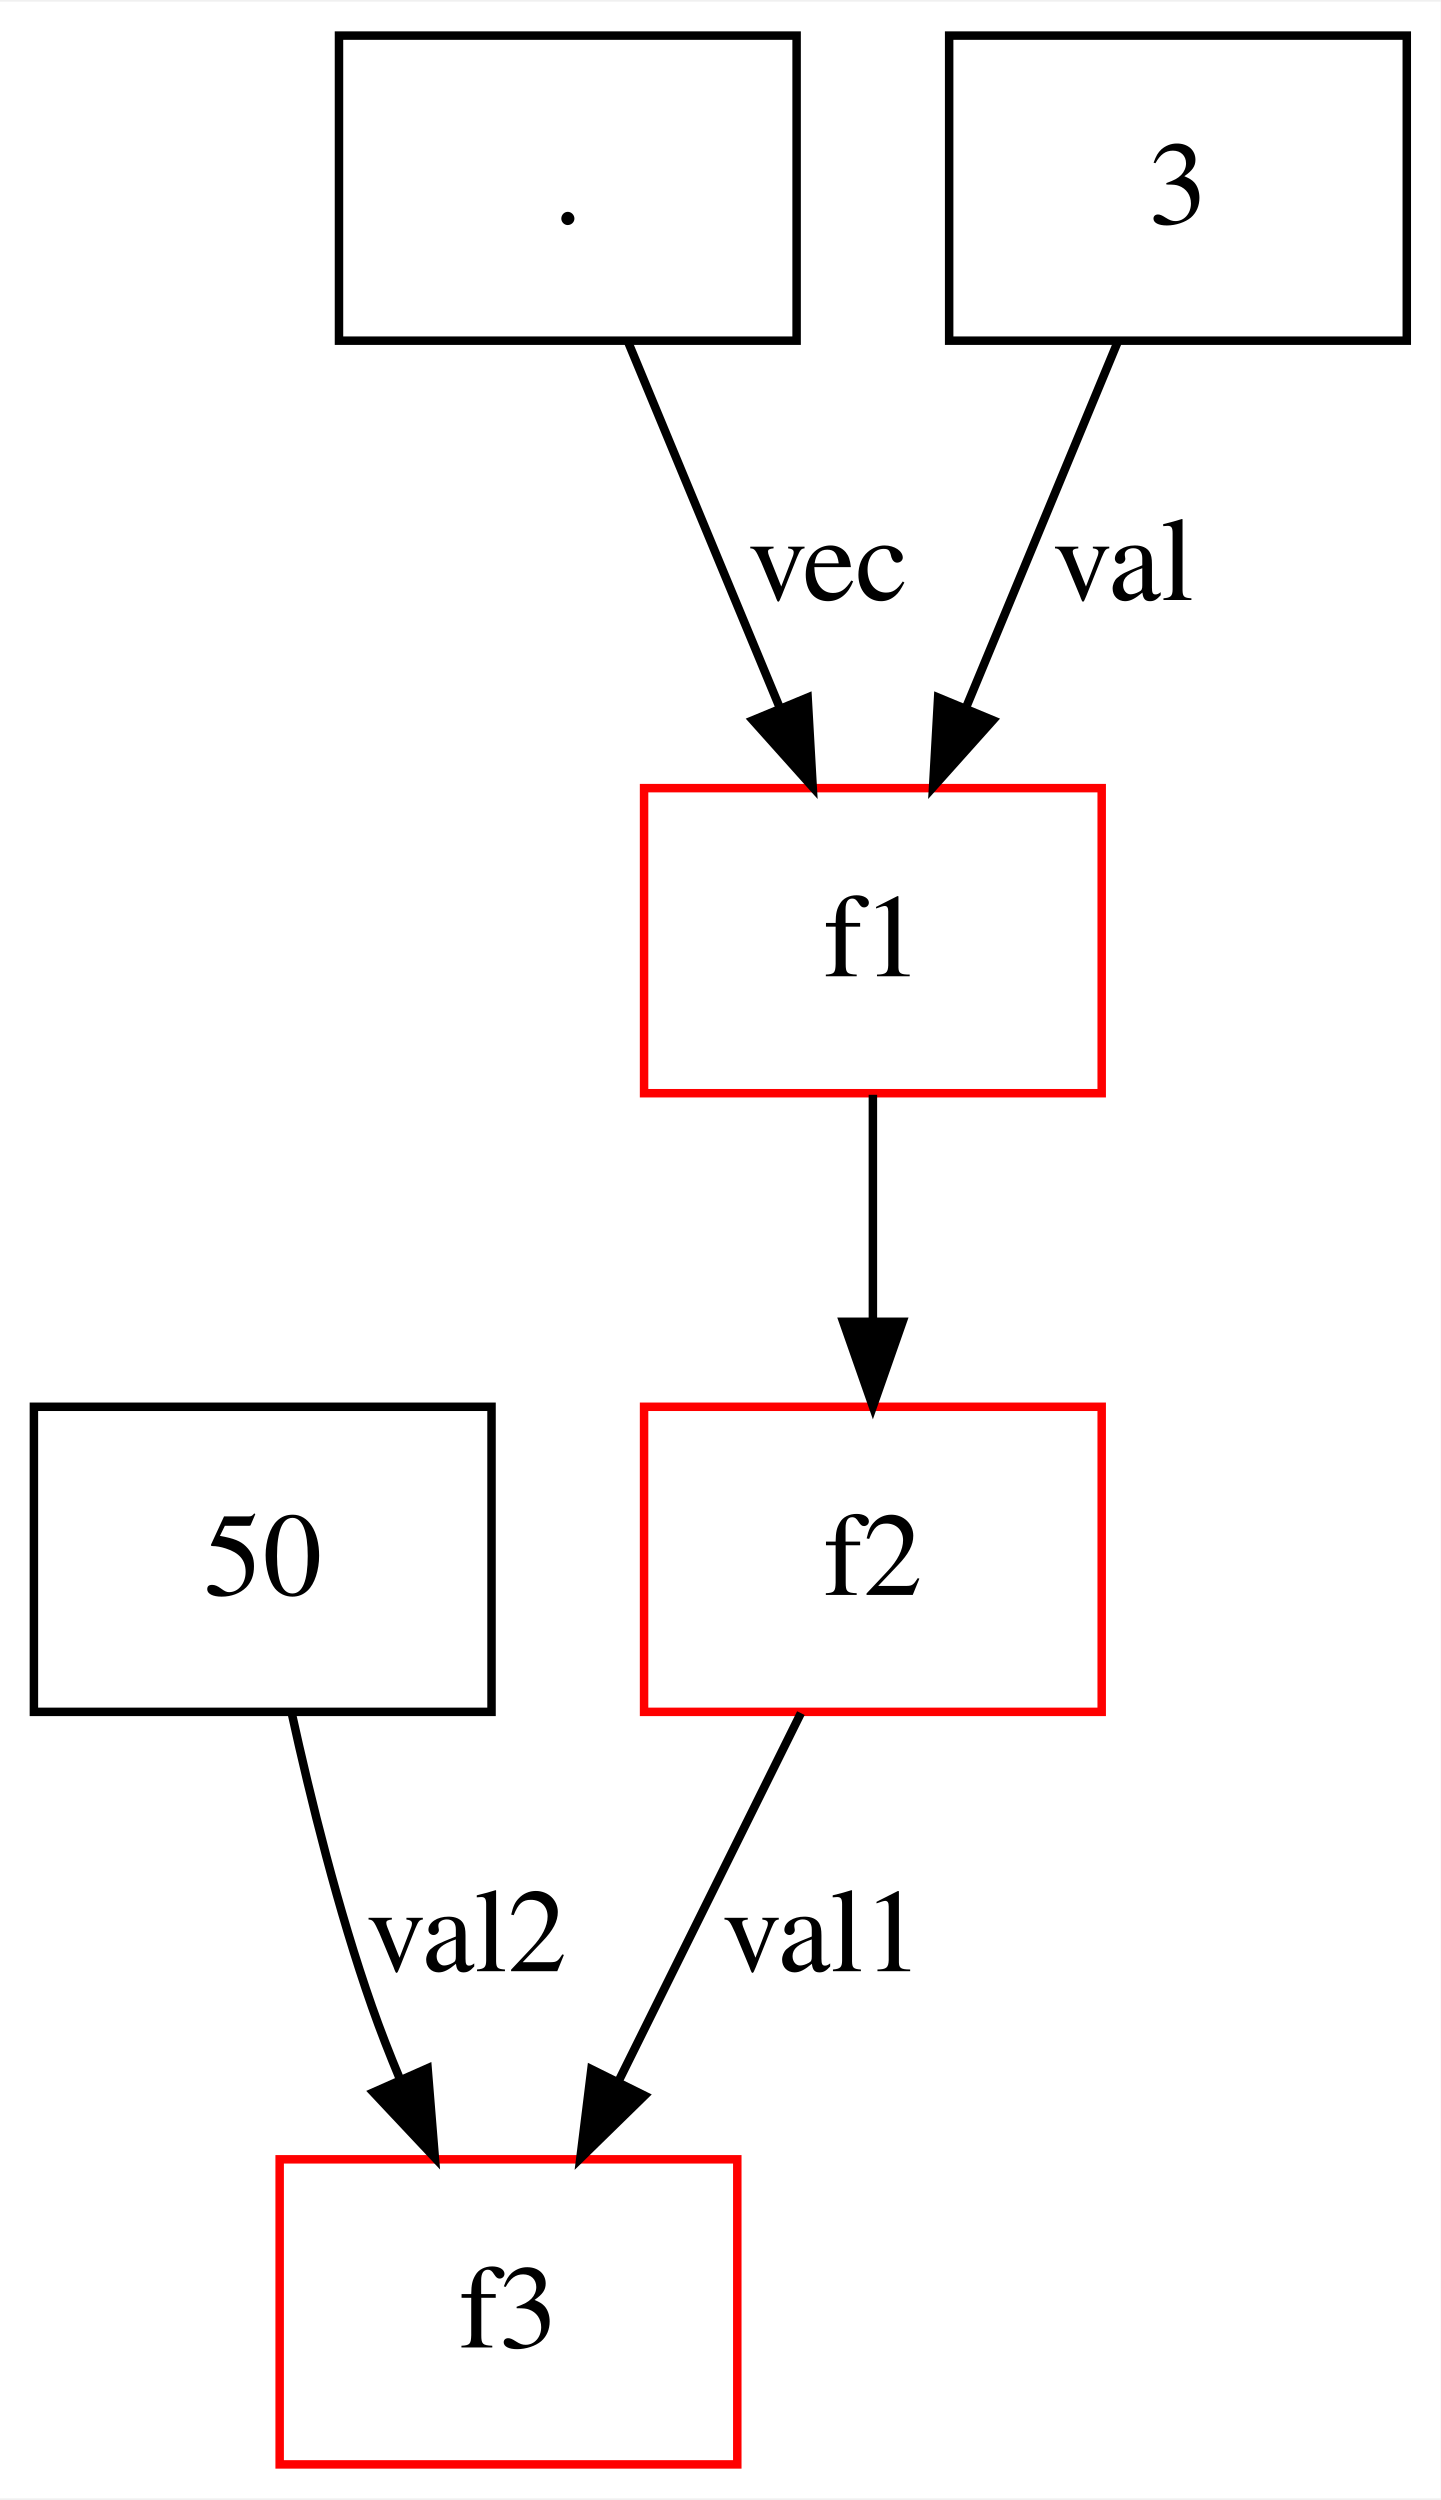
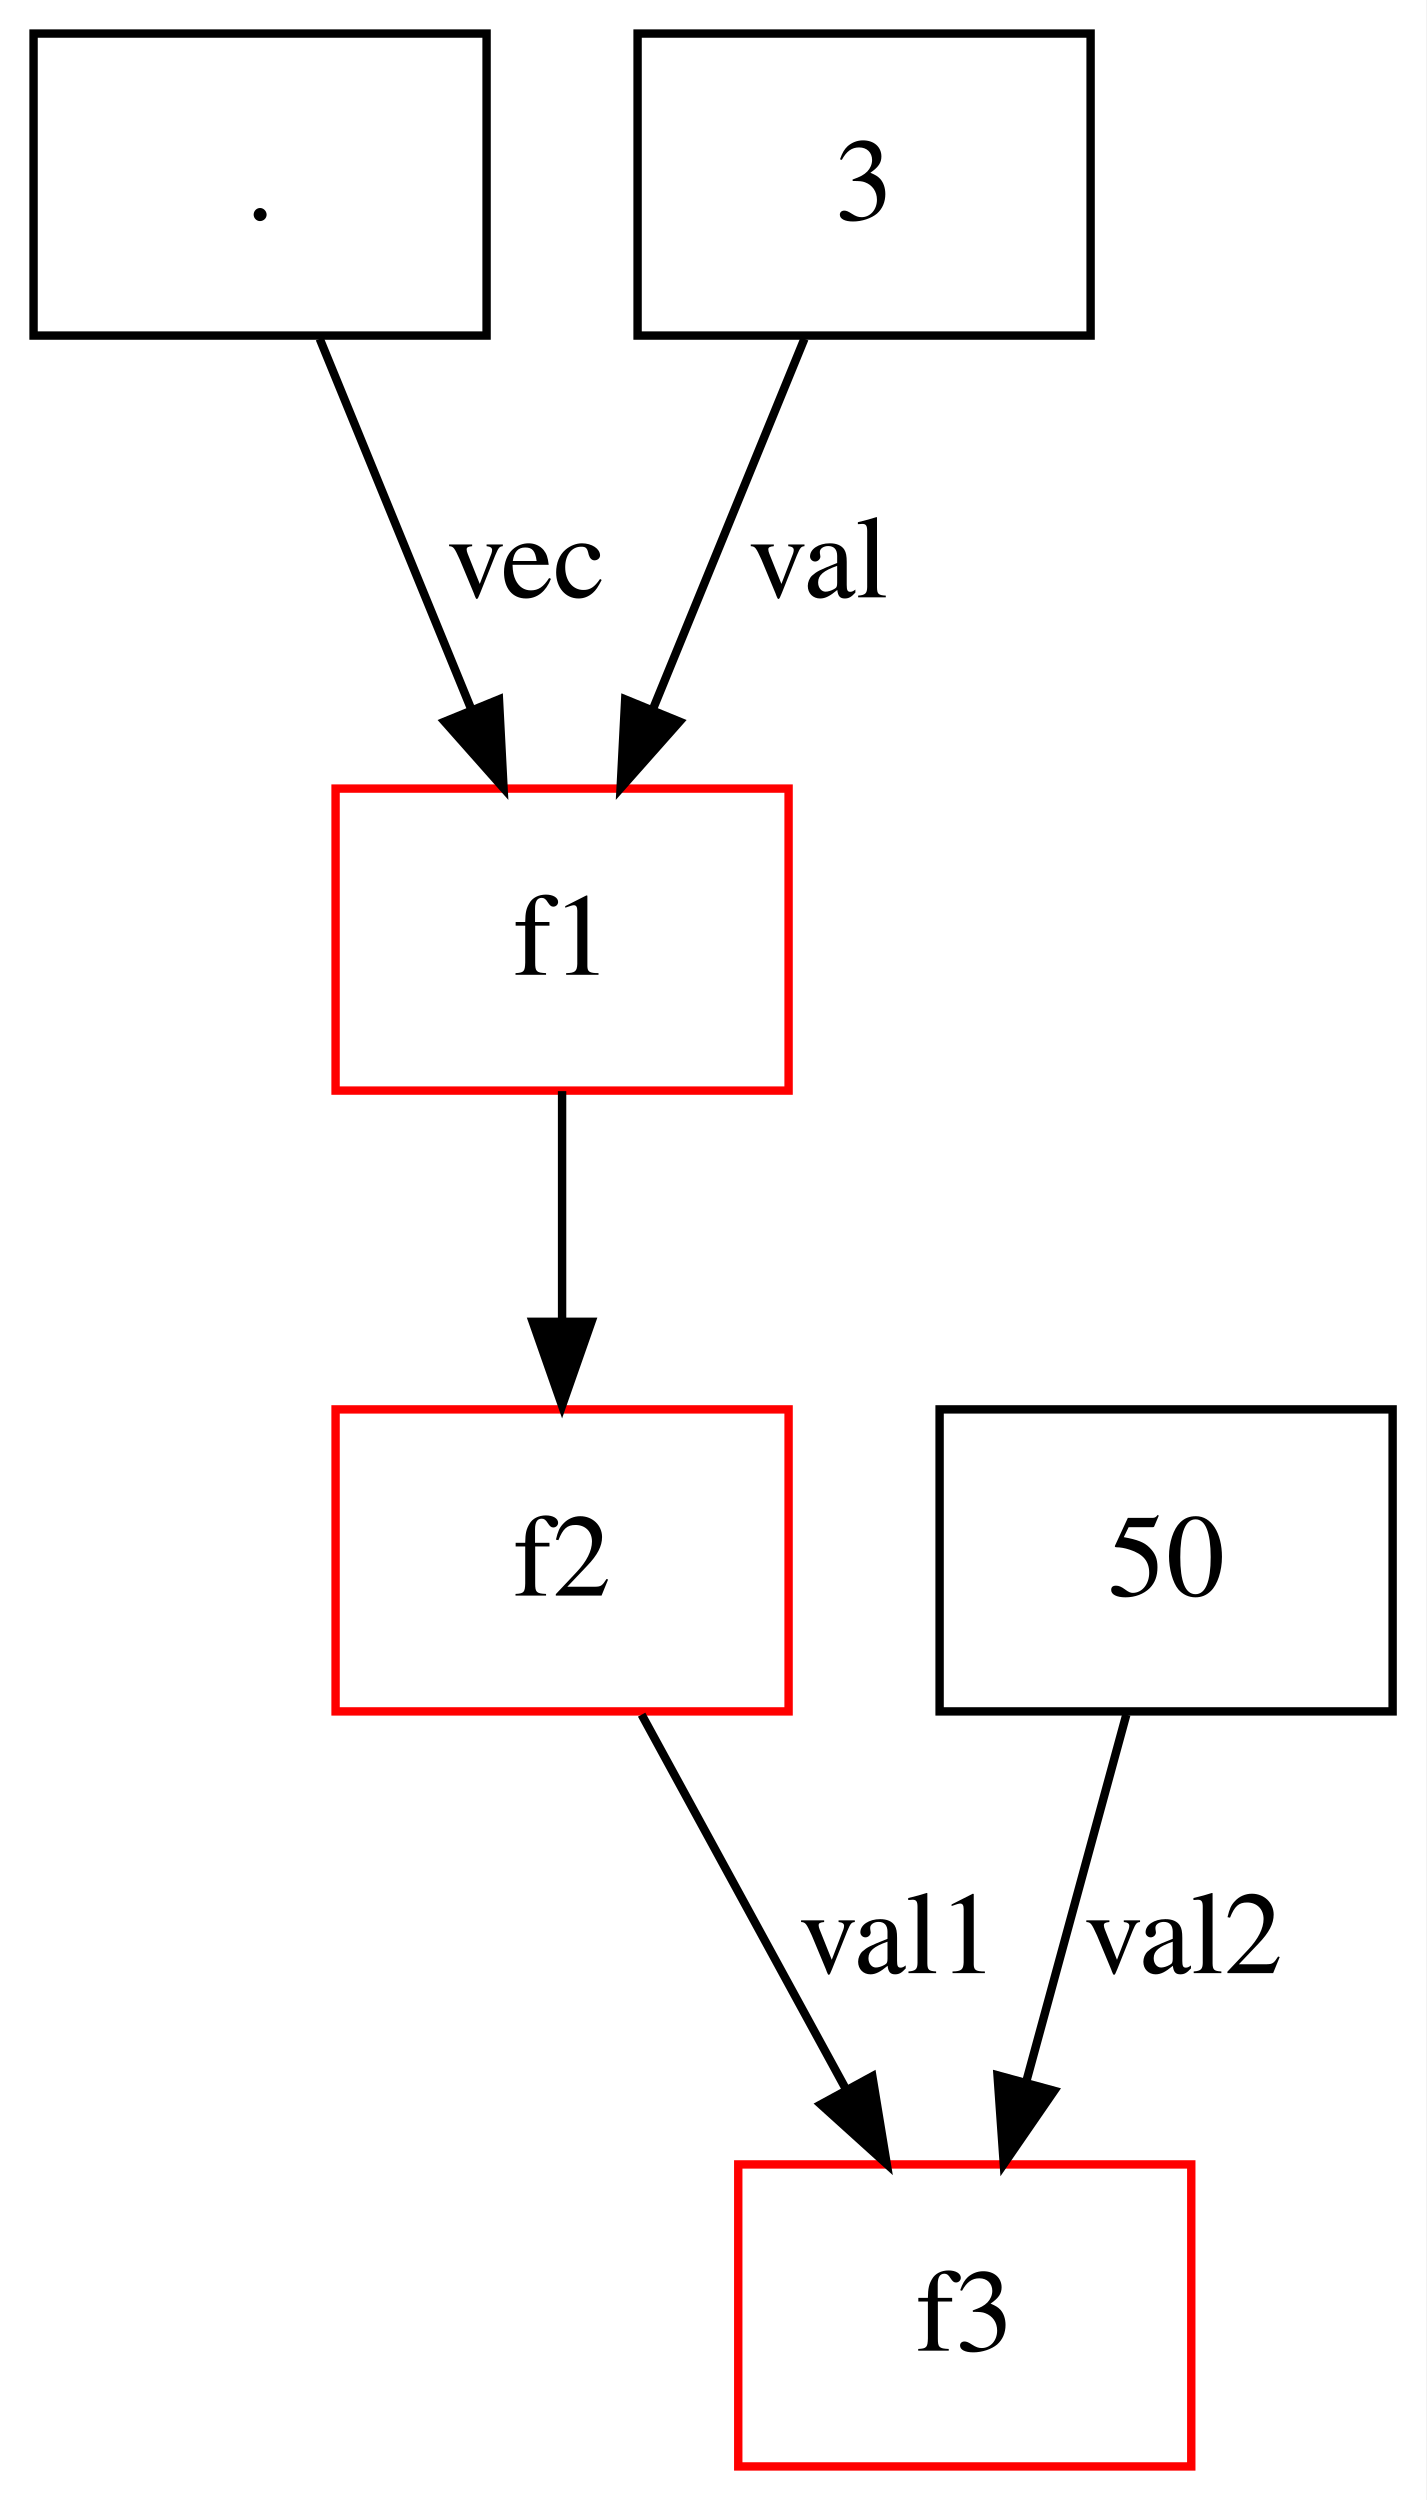
- <svg xmlns="http://www.w3.org/2000/svg" width="170pt" height="295pt" viewBox="0.00 0.00 170.00 294.60">
-   <g id="graph0" class="graph" transform="scale(1 1) rotate(0) translate(4 290.6)">
-     <polygon fill="white" stroke="none" points="-4,4 -4,-290.6 166,-290.6 166,4 -4,4" />
+ <svg xmlns="http://www.w3.org/2000/svg" width="170pt" height="298pt" viewBox="0.00 0.00 170.00 298.00">
+   <g id="graph0" class="graph" transform="scale(1 1) rotate(0) translate(4 294)">
+     <polygon fill="white" stroke="none" points="-4,4 -4,-294 166,-294 166,4 -4,4" />
    <g id="node1" class="node">
-       <polygon fill="none" stroke="red" points="126,-124.8 72,-124.8 72,-88.8 126,-88.8 126,-124.8" />
-       <text text-anchor="middle" x="99" y="-102.6" font-family="Times,serif" font-size="14.00">f2</text>
+       <polygon fill="none" stroke="red" points="138,-36 84,-36 84,-0 138,-0 138,-36" />
+       <text text-anchor="middle" x="111" y="-13.8" font-family="Times,serif" font-size="14.00">f3</text>
    </g>
    <g id="node2" class="node">
-       <polygon fill="none" stroke="red" points="83,-36 29,-36 29,-0 83,-0 83,-36" />
-       <text text-anchor="middle" x="56" y="-13.8" font-family="Times,serif" font-size="14.00">f3</text>
+       <polygon fill="none" stroke="red" points="90,-200 36,-200 36,-164 90,-164 90,-200" />
+       <text text-anchor="middle" x="63" y="-177.8" font-family="Times,serif" font-size="14.00">f1</text>
+     </g>
+     <g id="node3" class="node">
+       <polygon fill="none" stroke="red" points="90,-126 36,-126 36,-90 90,-90 90,-126" />
+       <text text-anchor="middle" x="63" y="-103.8" font-family="Times,serif" font-size="14.00">f2</text>
    </g>
    <g id="edge1" class="edge">
-       <path fill="none" stroke="black" d="M90.505,-88.651C84.38,-76.287 75.999,-59.37 69.031,-45.304" />
-       <polygon fill="black" stroke="black" points="72.053,-43.52 64.478,-36.113 65.781,-46.628 72.053,-43.52" />
-       <text text-anchor="middle" x="93.053" y="-58.2" font-family="Times,serif" font-size="14.00">val1</text>
-     </g>
-     <g id="node3" class="node">
-       <polygon fill="none" stroke="red" points="126,-197.8 72,-197.8 72,-161.8 126,-161.8 126,-197.8" />
-       <text text-anchor="middle" x="99" y="-175.6" font-family="Times,serif" font-size="14.00">f1</text>
+       <path fill="none" stroke="black" d="M63,-163.937C63,-155.807 63,-145.876 63,-136.705" />
+       <polygon fill="black" stroke="black" points="66.5,-136.441 63,-126.441 59.5,-136.441 66.5,-136.441" />
    </g>
    <g id="edge2" class="edge">
-       <path fill="none" stroke="black" d="M99,-161.613C99,-153.589 99,-143.847 99,-134.869" />
-       <polygon fill="black" stroke="black" points="102.5,-134.829 99,-124.829 95.5,-134.829 102.5,-134.829" />
+       <path fill="none" stroke="black" d="M72.483,-89.614C79.431,-76.876 88.979,-59.372 96.83,-44.979" />
+       <polygon fill="black" stroke="black" points="99.984,-46.505 101.7,-36.05 93.839,-43.153 99.984,-46.505" />
+       <text text-anchor="middle" x="103.053" y="-58.8" font-family="Times,serif" font-size="14.00">val1</text>
    </g>
    <g id="node4" class="node">
-       <polygon fill="none" stroke="black" points="54,-124.8 0,-124.8 0,-88.8 54,-88.8 54,-124.8" />
-       <text text-anchor="middle" x="27" y="-102.6" font-family="Times,serif" font-size="14.00">50</text>
+       <polygon fill="none" stroke="black" points="162,-126 108,-126 108,-90 162,-90 162,-126" />
+       <text text-anchor="middle" x="135" y="-103.8" font-family="Times,serif" font-size="14.00">50</text>
    </g>
    <g id="edge3" class="edge">
-       <path fill="none" stroke="black" d="M30.396,-88.768C32.641,-78.548 35.904,-65.368 39.895,-54 40.871,-51.219 41.988,-48.359 43.169,-45.528" />
-       <polygon fill="black" stroke="black" points="46.46,-46.742 47.316,-36.182 40.061,-43.903 46.46,-46.742" />
-       <text text-anchor="middle" x="51.053" y="-58.2" font-family="Times,serif" font-size="14.00">val2</text>
+       <path fill="none" stroke="black" d="M130.258,-89.614C126.851,-77.119 122.192,-60.037 118.31,-45.804" />
+       <polygon fill="black" stroke="black" points="121.658,-44.777 115.65,-36.05 114.905,-46.619 121.658,-44.777" />
+       <text text-anchor="middle" x="137.053" y="-58.8" font-family="Times,serif" font-size="14.00">val2</text>
    </g>
    <g id="node5" class="node">
-       <polygon fill="none" stroke="black" points="90,-286.6 36,-286.6 36,-250.6 90,-250.6 90,-286.6" />
-       <text text-anchor="middle" x="63" y="-264.4" font-family="Times,serif" font-size="14.00">.</text>
+       <polygon fill="none" stroke="black" points="54,-290 0,-290 0,-254 54,-254 54,-290" />
+       <text text-anchor="middle" x="27" y="-267.8" font-family="Times,serif" font-size="14.00">.</text>
    </g>
    <g id="edge4" class="edge">
-       <path fill="none" stroke="black" d="M70.112,-250.451C75.191,-238.206 82.122,-221.495 87.922,-207.511" />
-       <polygon fill="black" stroke="black" points="91.304,-208.491 91.902,-197.913 84.838,-205.809 91.304,-208.491" />
-       <text text-anchor="middle" x="93.715" y="-220" font-family="Times,serif" font-size="14.00">vec</text>
+       <path fill="none" stroke="black" d="M34.112,-253.614C39.274,-240.998 46.348,-223.705 52.204,-209.391" />
+       <polygon fill="black" stroke="black" points="55.478,-210.631 56.025,-200.05 48.999,-207.981 55.478,-210.631" />
+       <text text-anchor="middle" x="58.715" y="-222.8" font-family="Times,serif" font-size="14.00">vec</text>
    </g>
    <g id="node6" class="node">
-       <polygon fill="none" stroke="black" points="162,-286.6 108,-286.6 108,-250.6 162,-250.6 162,-286.6" />
-       <text text-anchor="middle" x="135" y="-264.4" font-family="Times,serif" font-size="14.00">3</text>
+       <polygon fill="none" stroke="black" points="126,-290 72,-290 72,-254 126,-254 126,-290" />
+       <text text-anchor="middle" x="99" y="-267.8" font-family="Times,serif" font-size="14.00">3</text>
    </g>
    <g id="edge5" class="edge">
-       <path fill="none" stroke="black" d="M127.888,-250.451C122.809,-238.206 115.878,-221.495 110.078,-207.511" />
-       <polygon fill="black" stroke="black" points="113.162,-205.809 106.098,-197.913 106.696,-208.491 113.162,-205.809" />
-       <text text-anchor="middle" x="128.553" y="-220" font-family="Times,serif" font-size="14.00">val</text>
+       <path fill="none" stroke="black" d="M91.888,-253.614C86.726,-240.998 79.652,-223.705 73.796,-209.391" />
+       <polygon fill="black" stroke="black" points="77.001,-207.981 69.975,-200.05 70.522,-210.631 77.001,-207.981" />
+       <text text-anchor="middle" x="93.553" y="-222.8" font-family="Times,serif" font-size="14.00">val</text>
    </g>
  </g>
</svg>
